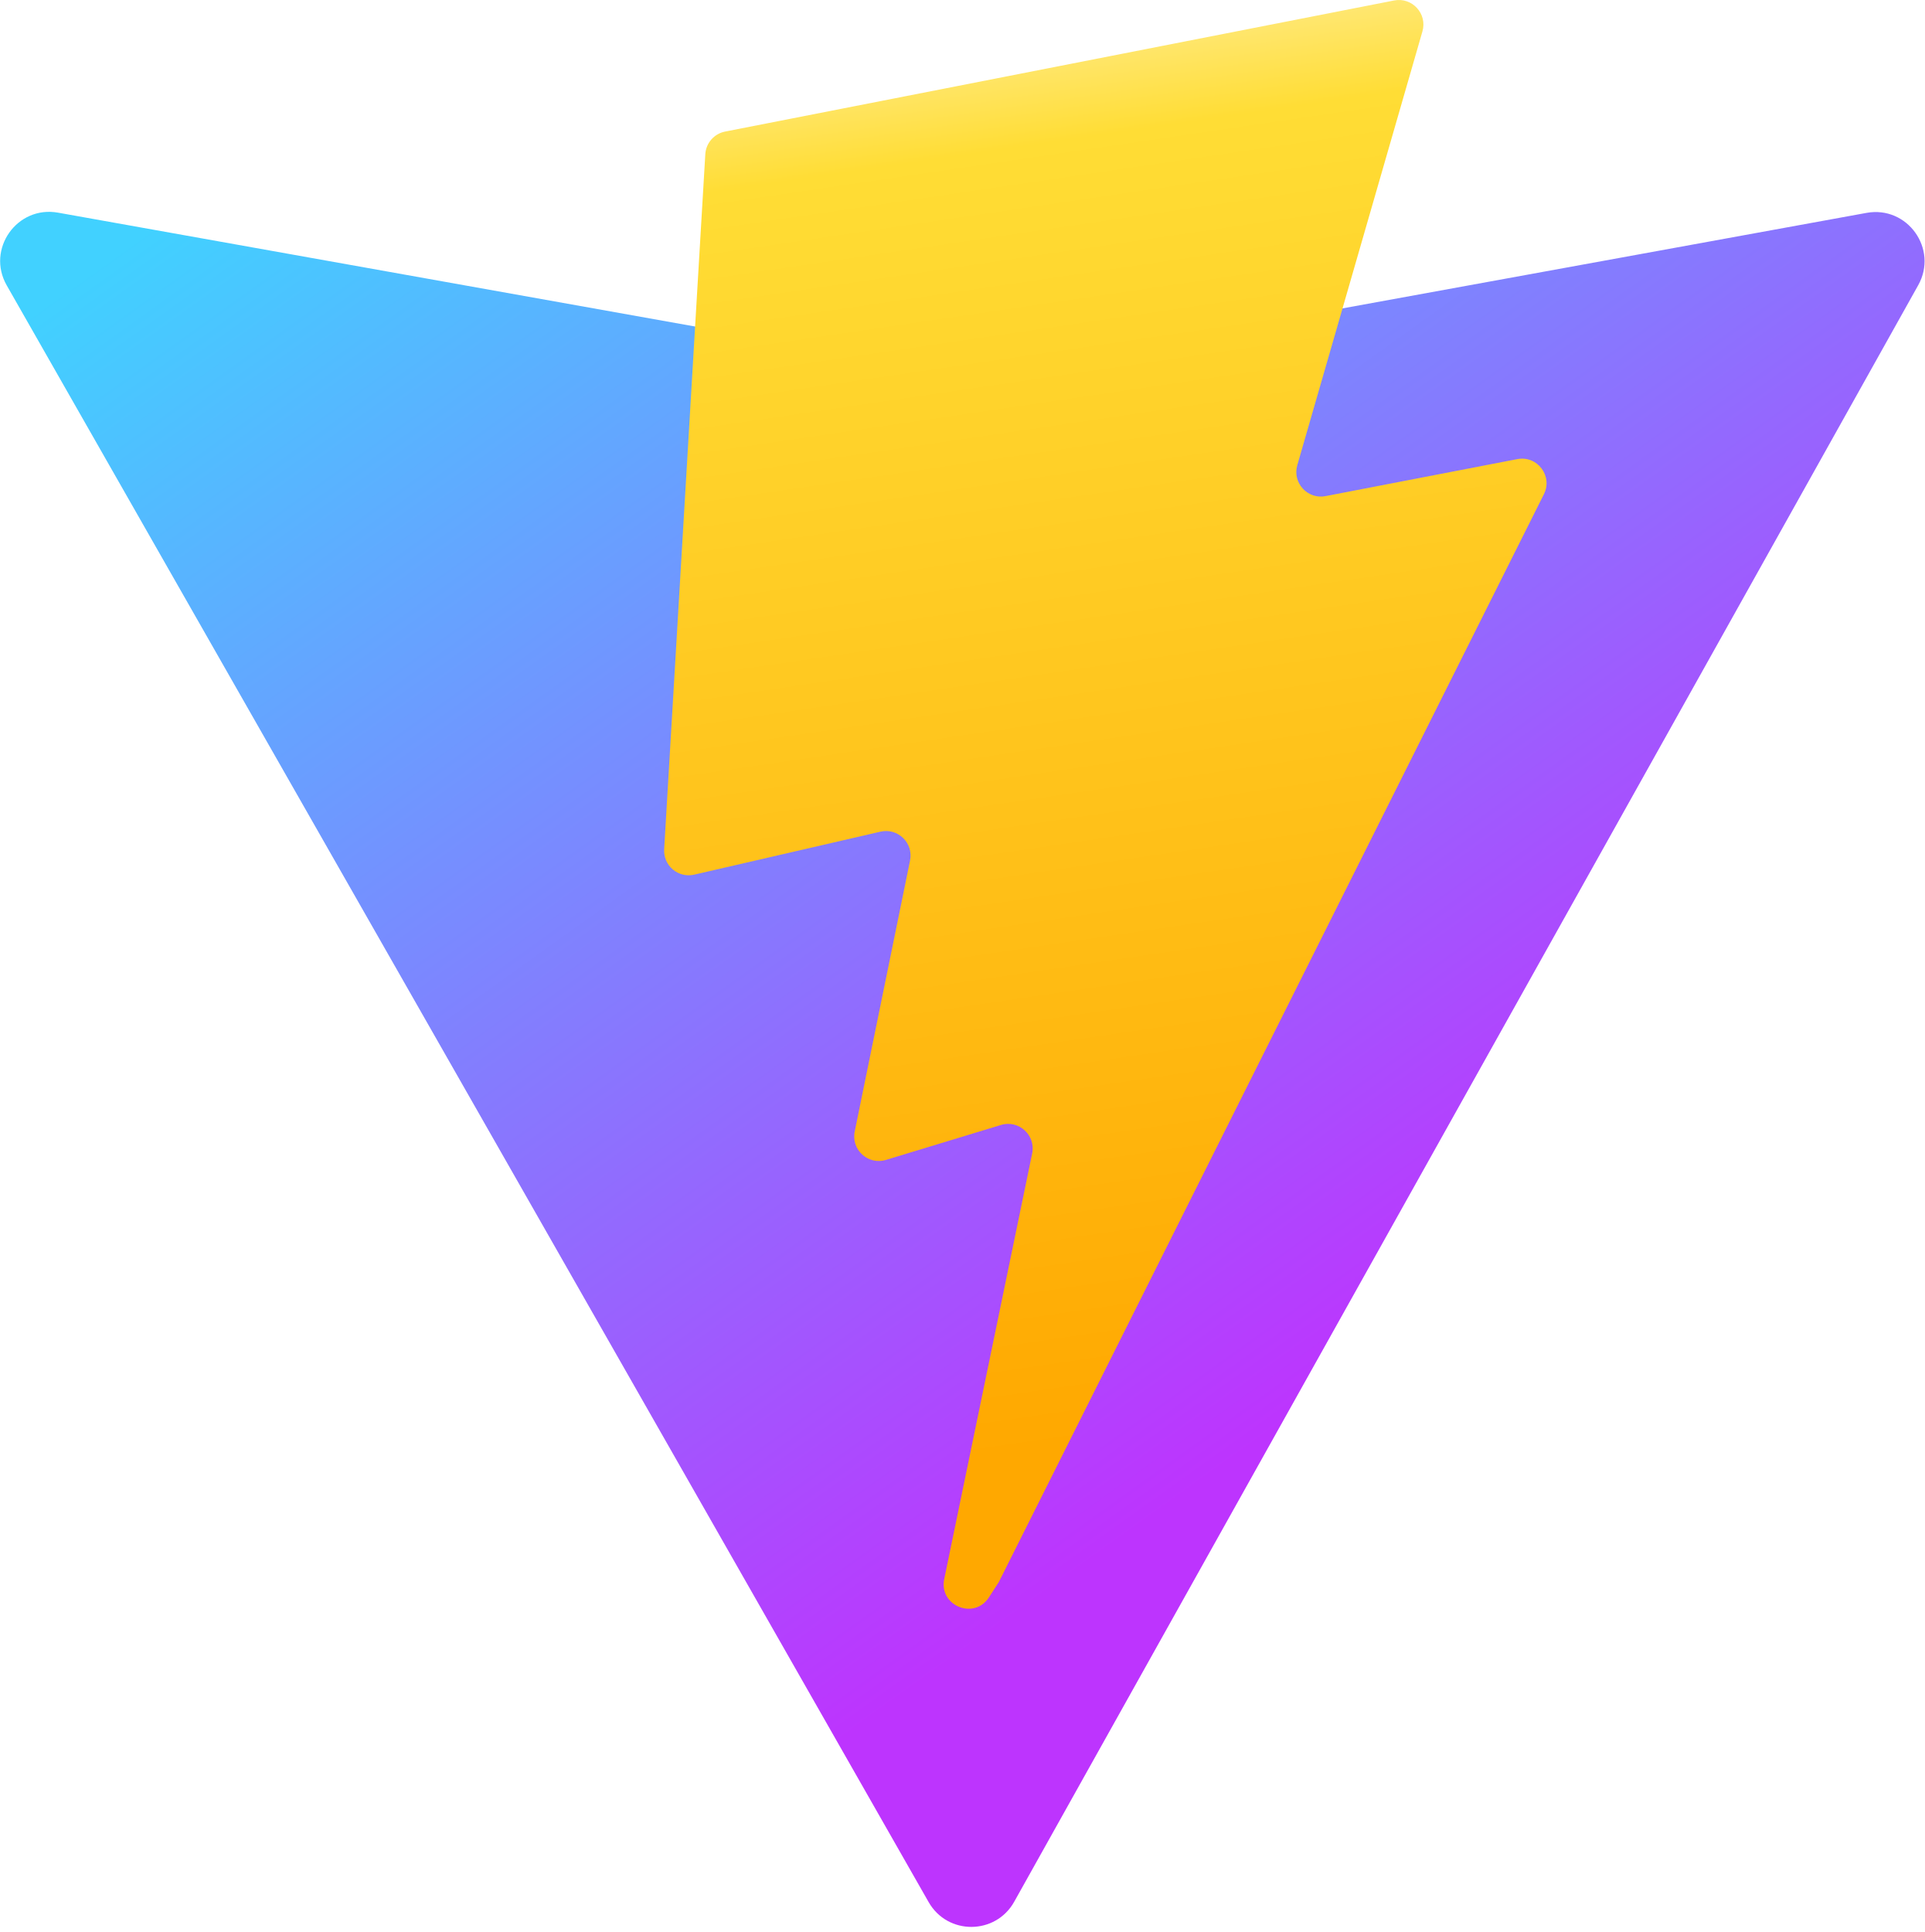
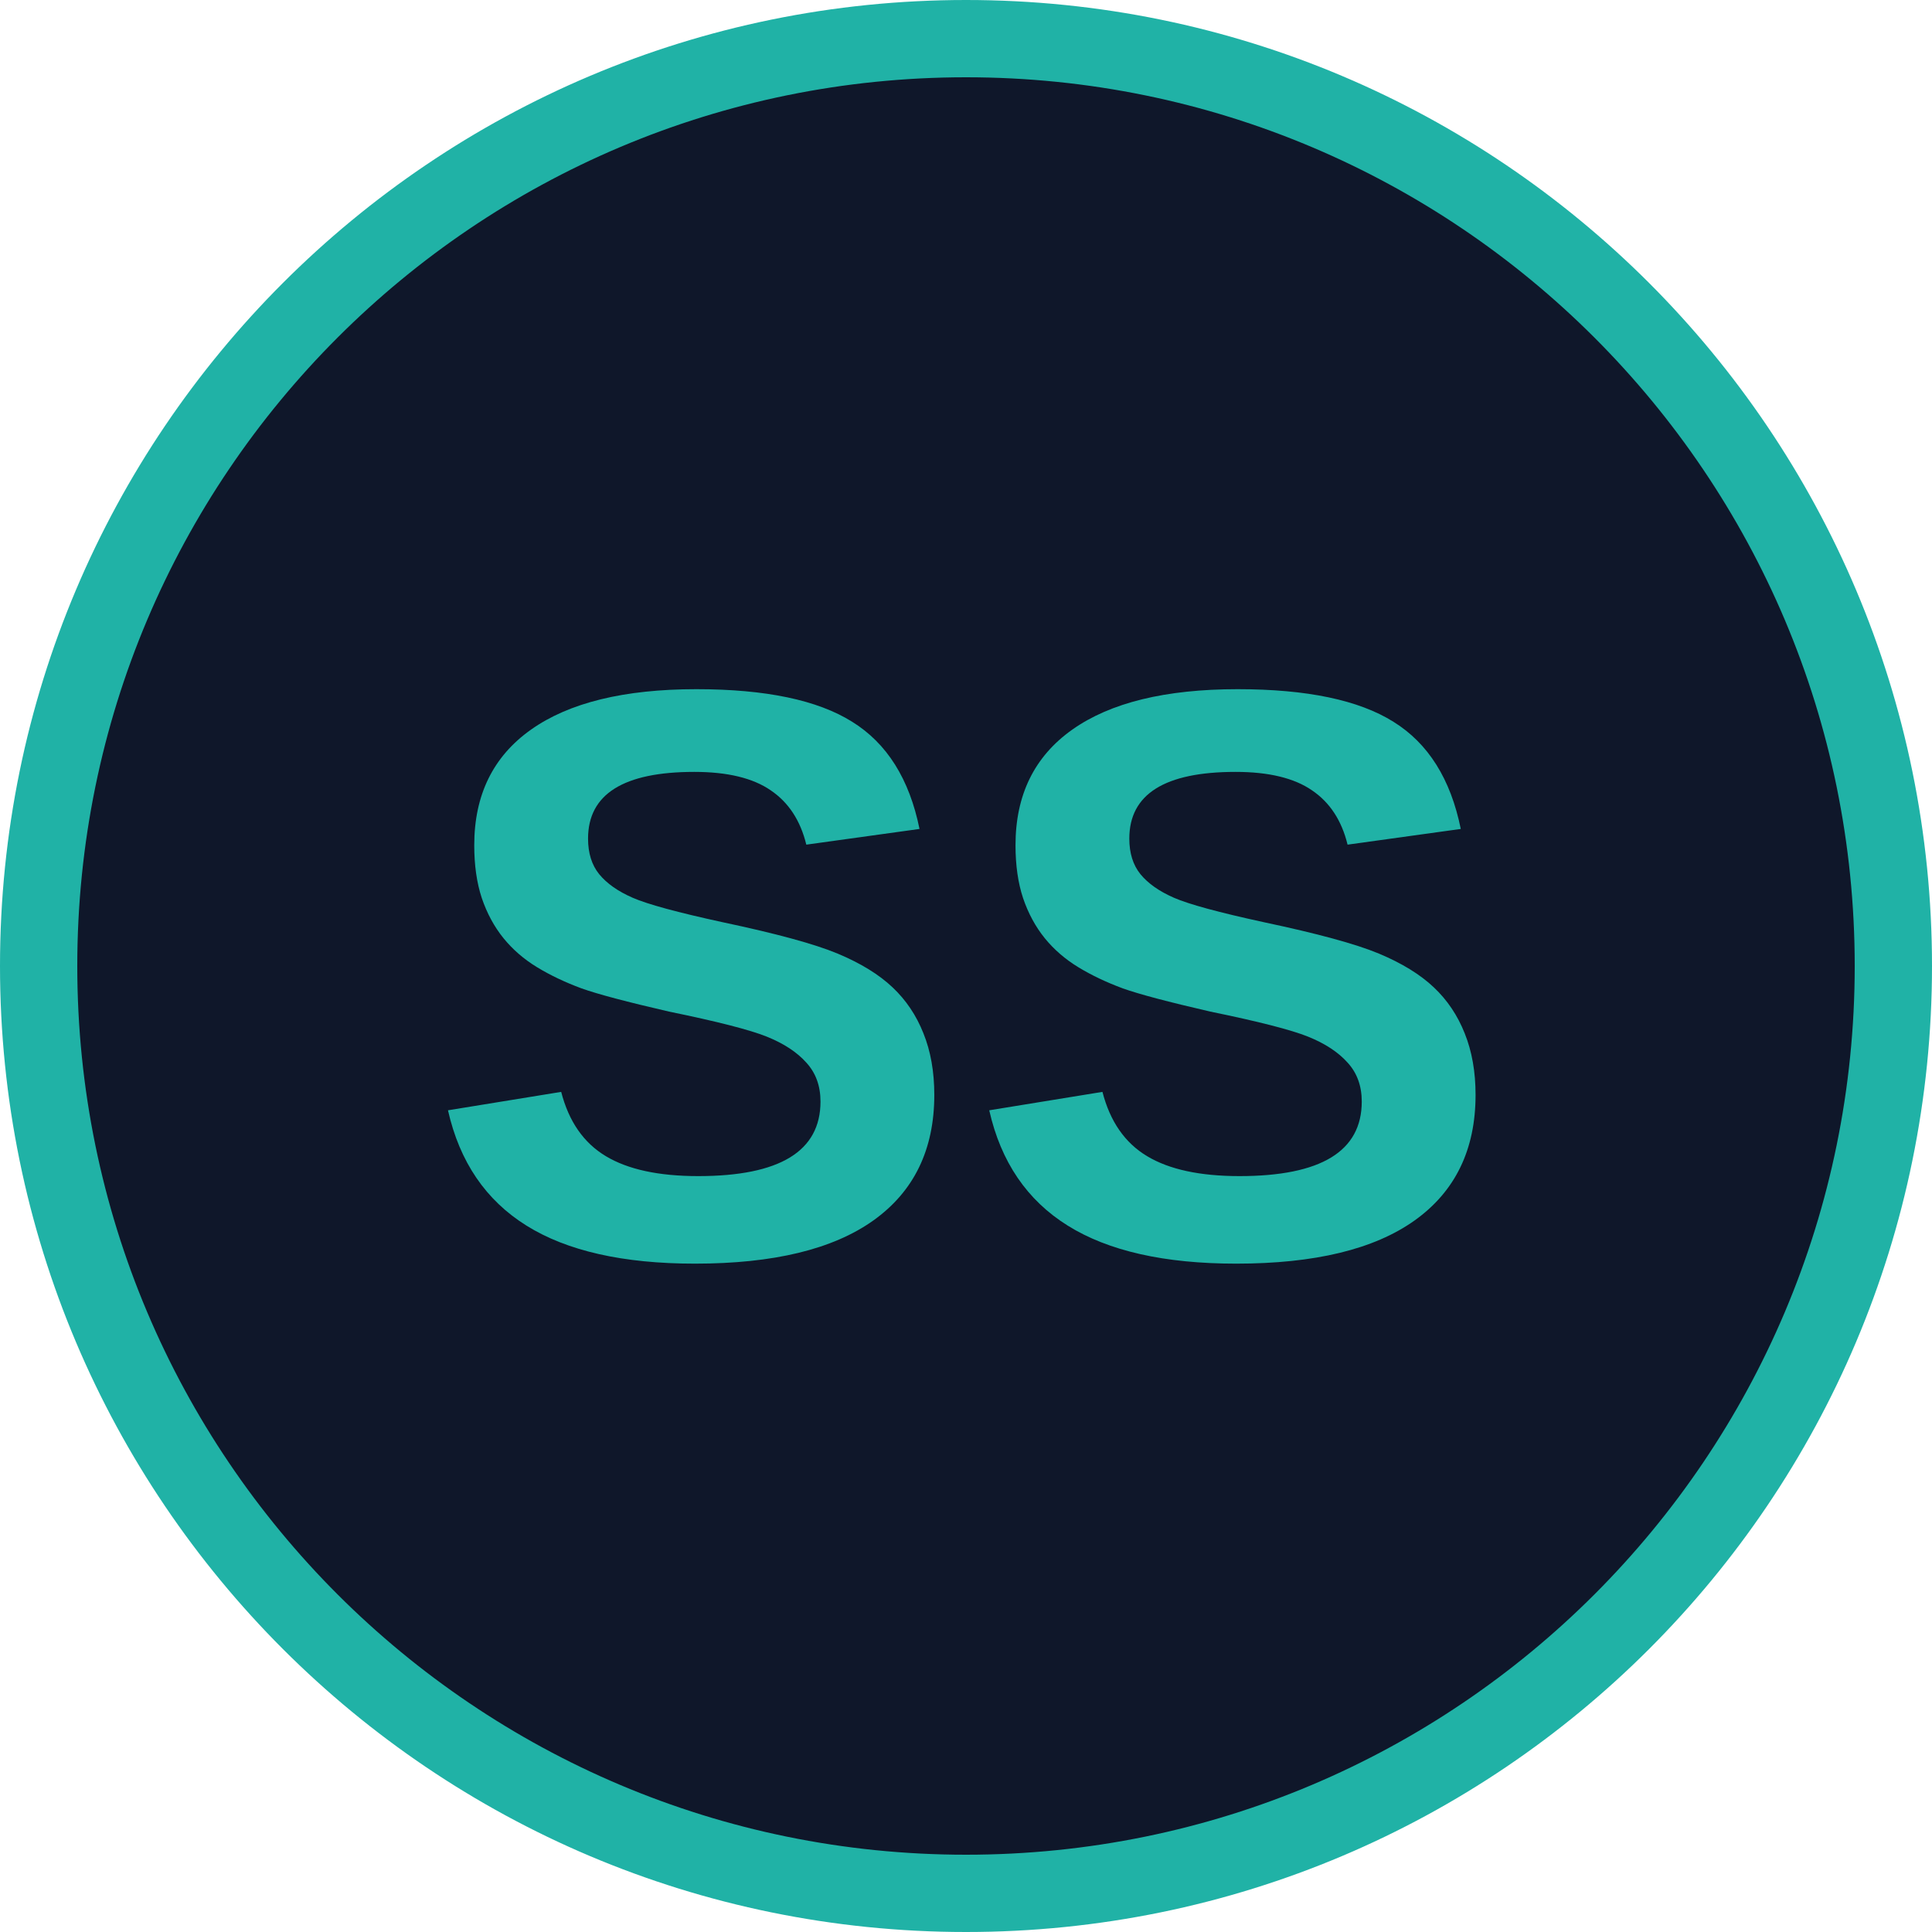
- <svg xmlns="http://www.w3.org/2000/svg" aria-hidden="true" role="img" class="iconify iconify--logos" width="31.88" height="32" preserveAspectRatio="xMidYMid meet" viewBox="0 0 256 257">
-   <defs>
-     <linearGradient id="IconifyId1813088fe1fbc01fb466" x1="-.828%" x2="57.636%" y1="7.652%" y2="78.411%">
-       <stop offset="0%" stop-color="#41D1FF" />
-       <stop offset="100%" stop-color="#BD34FE" />
-     </linearGradient>
-     <linearGradient id="IconifyId1813088fe1fbc01fb467" x1="43.376%" x2="50.316%" y1="2.242%" y2="89.03%">
-       <stop offset="0%" stop-color="#FFEA83" />
-       <stop offset="8.333%" stop-color="#FFDD35" />
-       <stop offset="100%" stop-color="#FFA800" />
-     </linearGradient>
-   </defs>
-   <path fill="url(#IconifyId1813088fe1fbc01fb466)" d="M255.153 37.938L134.897 252.976c-2.483 4.44-8.862 4.466-11.382.048L.875 37.958c-2.746-4.814 1.371-10.646 6.827-9.67l120.385 21.517a6.537 6.537 0 0 0 2.322-.004l117.867-21.483c5.438-.991 9.574 4.796 6.877 9.62Z" />
-   <path fill="url(#IconifyId1813088fe1fbc01fb467)" d="M185.432.063L96.44 17.501a3.268 3.268 0 0 0-2.634 3.014l-5.474 92.456a3.268 3.268 0 0 0 3.997 3.378l24.777-5.718c2.318-.535 4.413 1.507 3.936 3.838l-7.361 36.047c-.495 2.426 1.782 4.5 4.151 3.78l15.304-4.649c2.372-.72 4.652 1.36 4.15 3.788l-11.698 56.621c-.732 3.542 3.979 5.473 5.943 2.437l1.313-2.028l72.516-144.72c1.215-2.423-.88-5.186-3.54-4.672l-25.505 4.922c-2.396.462-4.435-1.77-3.759-4.114l16.646-57.705c.677-2.35-1.37-4.583-3.769-4.113Z" />
+ <svg xmlns="http://www.w3.org/2000/svg" viewBox="0 0 100 100">
+   <circle cx="50" cy="50" r="48" fill="#0f172a" stroke="#20B2A6" stroke-width="4" />
+   <text x="50" y="65" font-family="Arial, sans-serif" font-weight="bold" font-size="42" fill="#20B2A6" text-anchor="middle">SS</text>
</svg>
